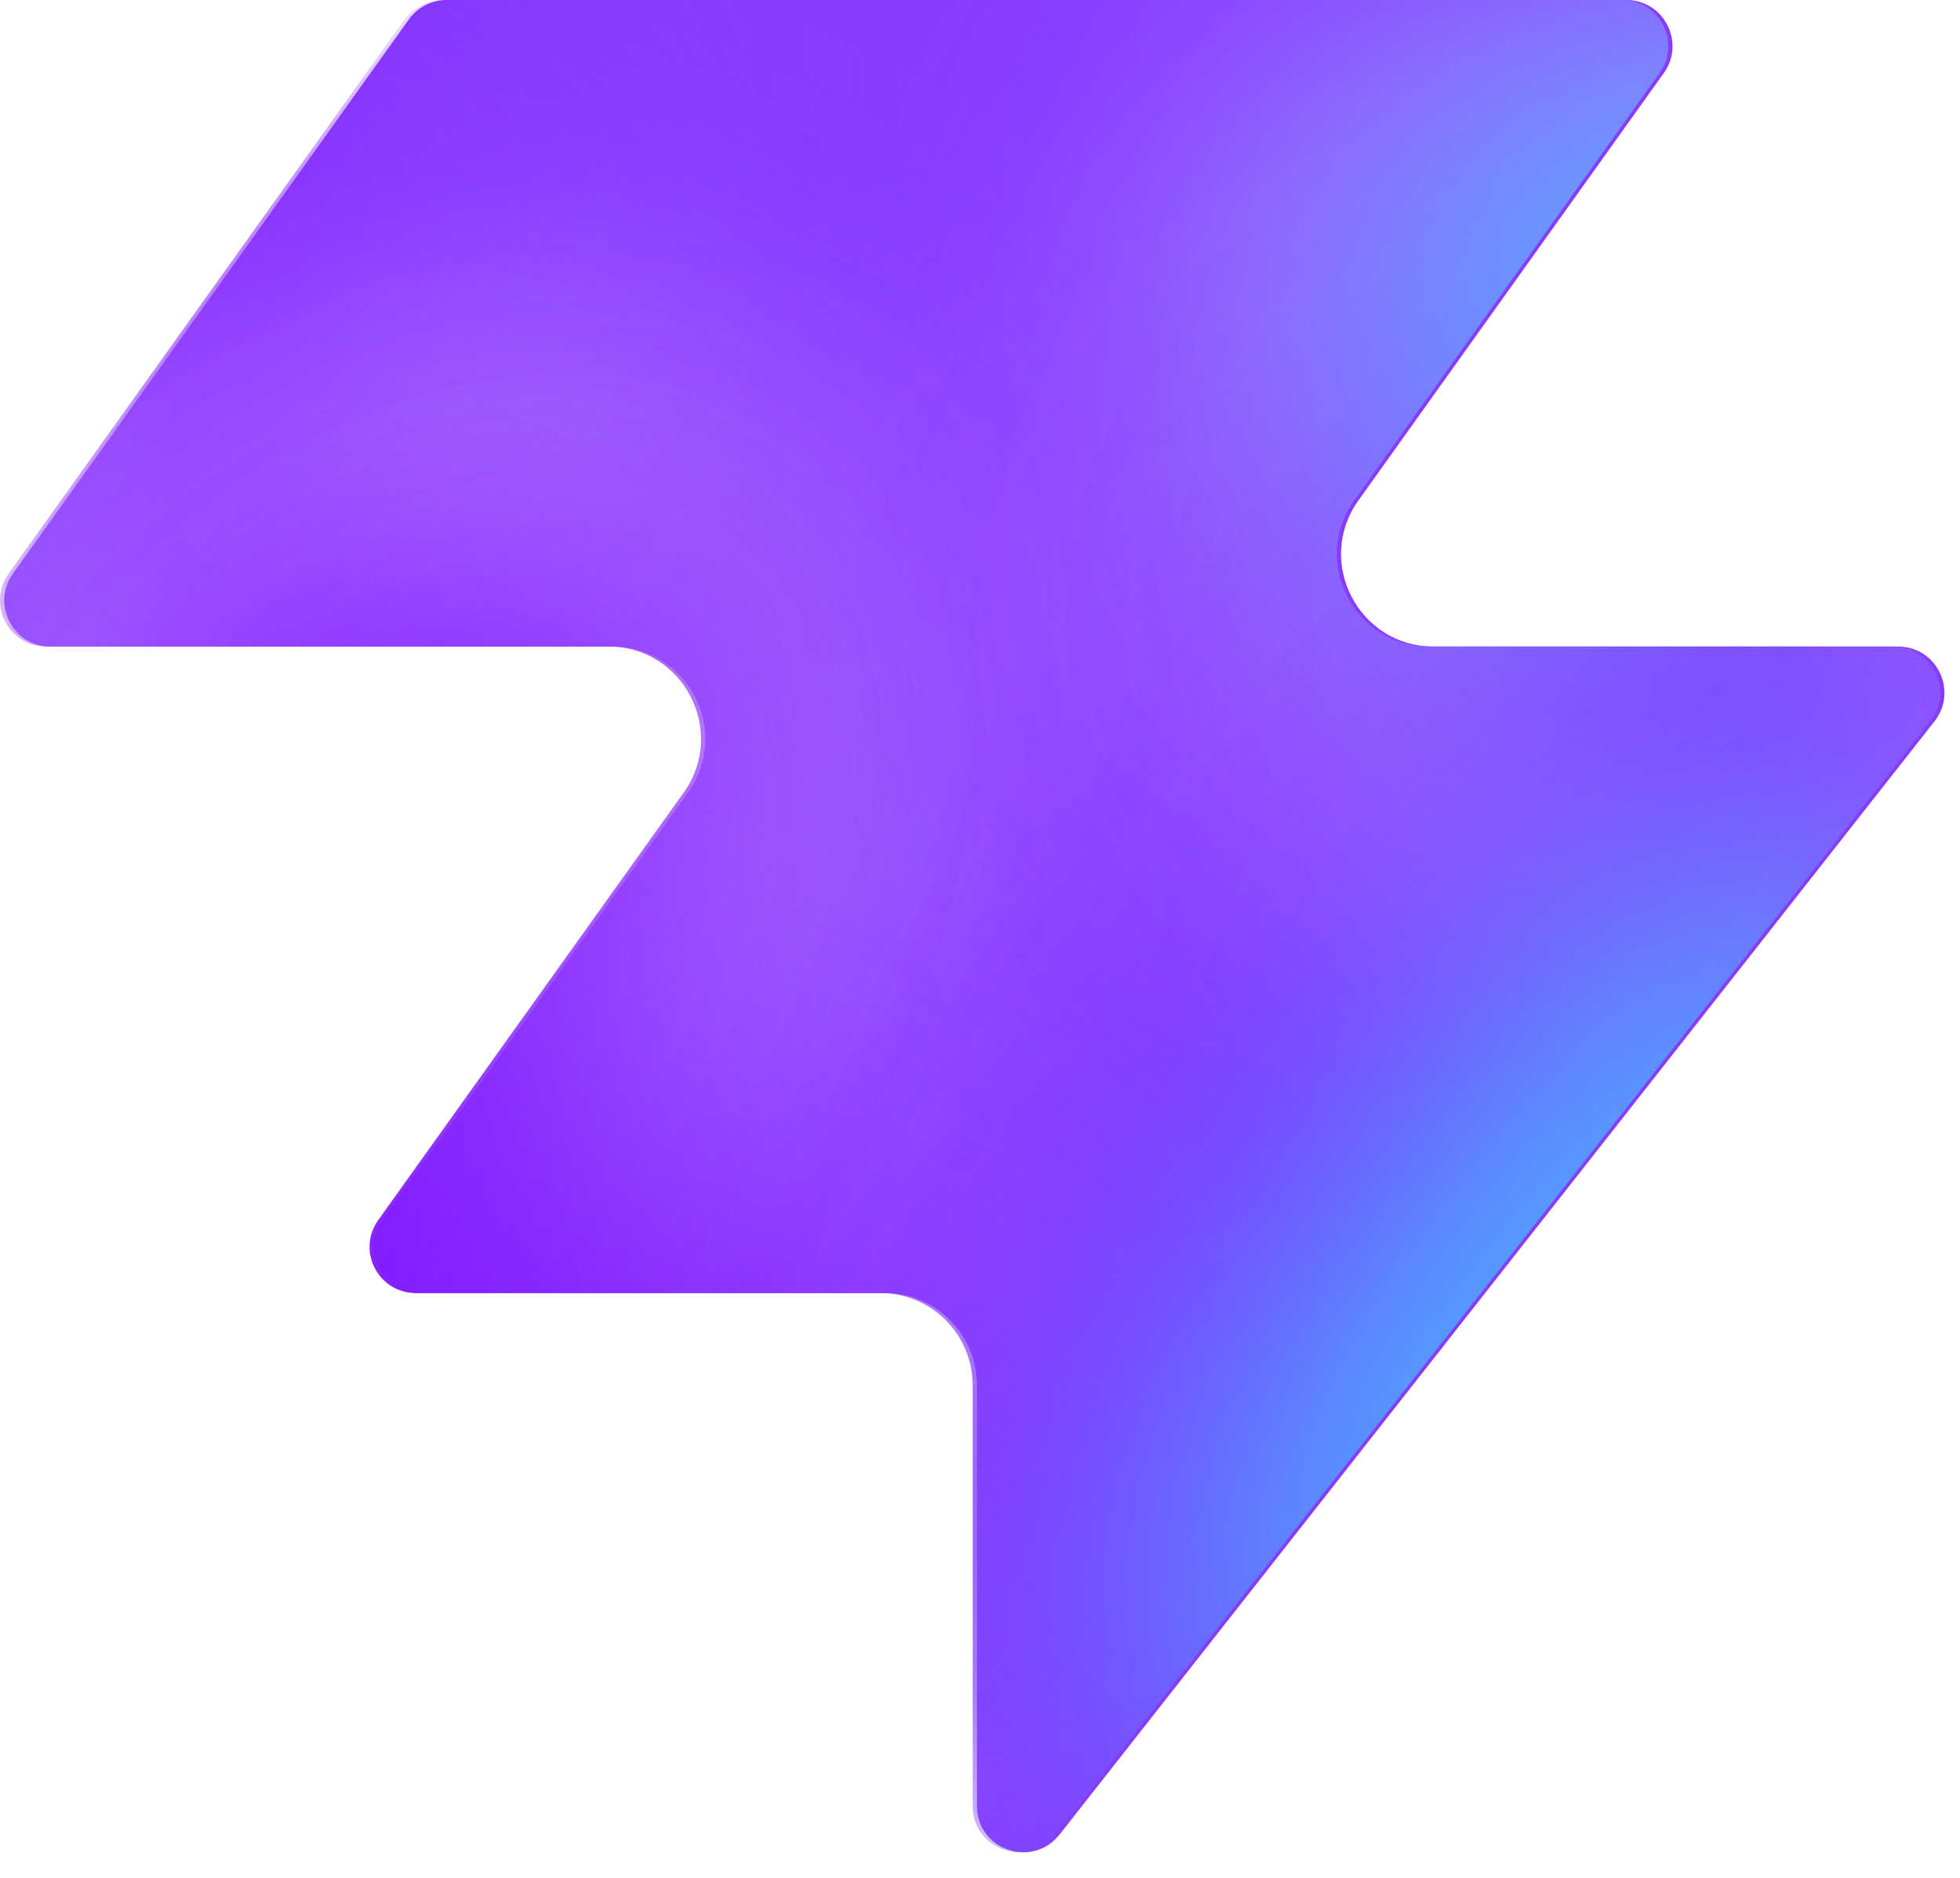
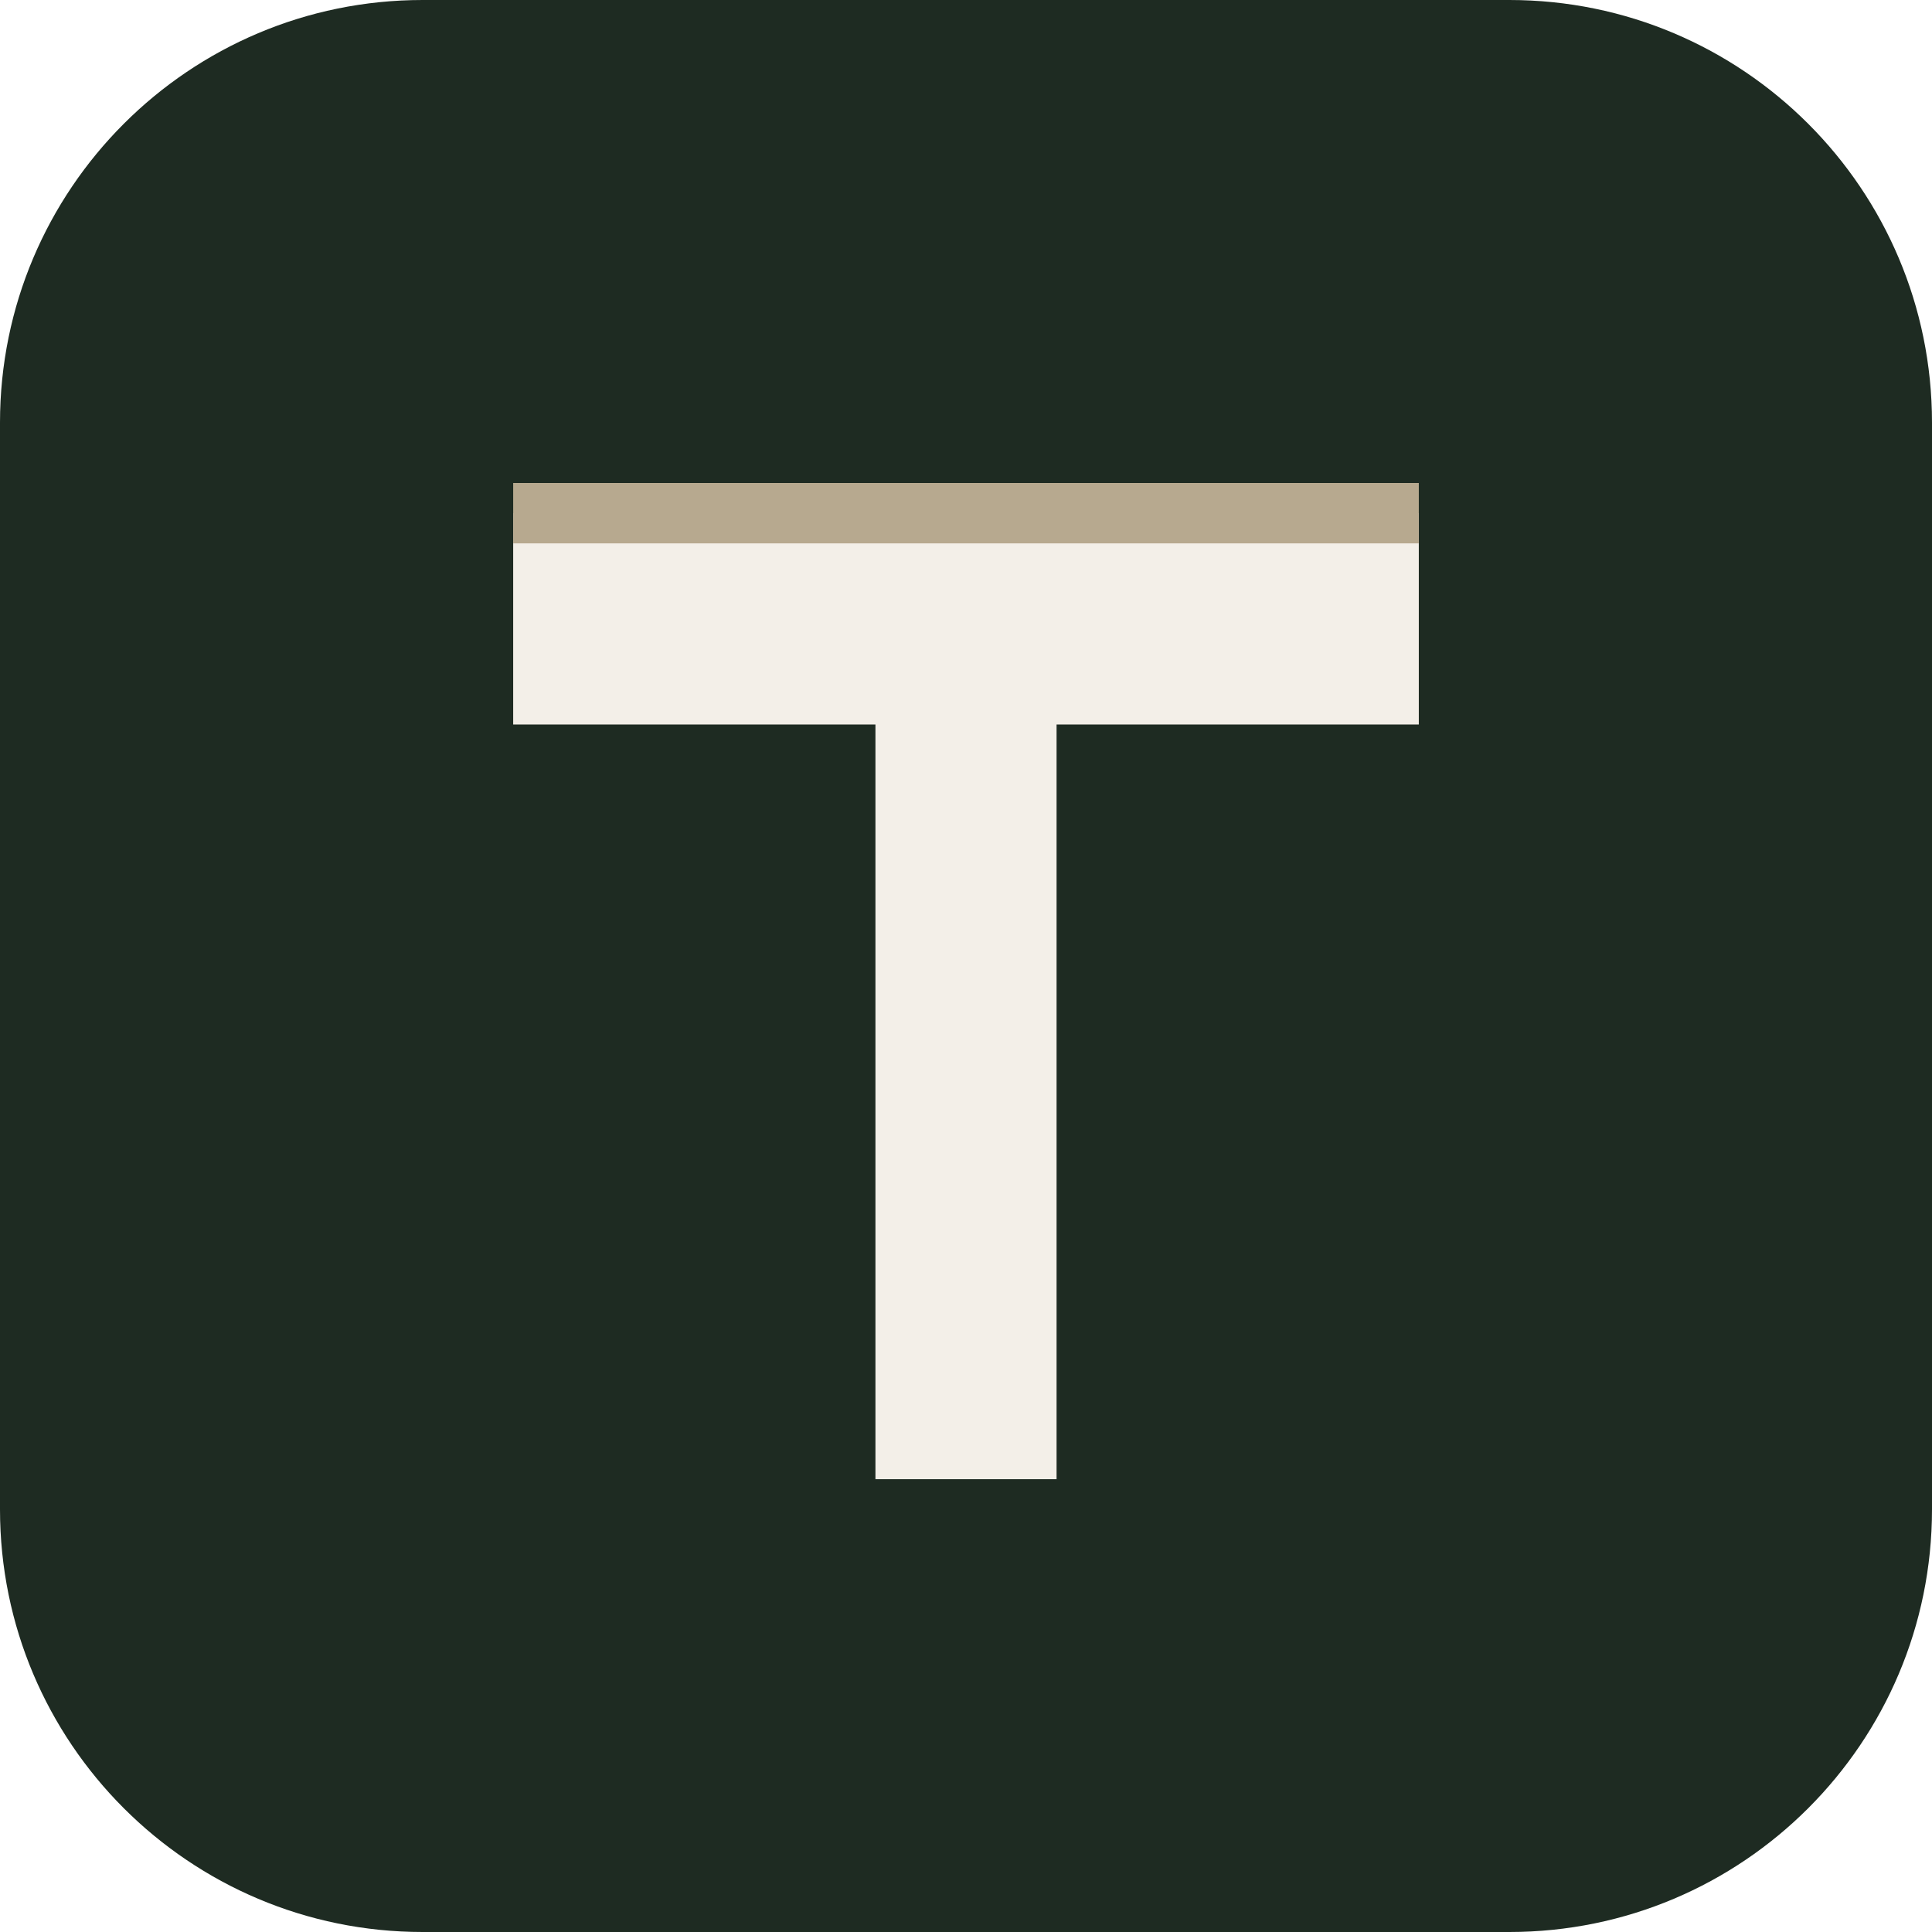
- <svg xmlns="http://www.w3.org/2000/svg" width="48" height="46" fill="none" viewBox="0 0 48 46">
-   <path fill="#863bff" d="M25.946 44.938c-.664.845-2.021.375-2.021-.698V33.937a2.26 2.26 0 0 0-2.262-2.262H10.287c-.92 0-1.456-1.04-.92-1.788l7.48-10.471c1.07-1.497 0-3.578-1.842-3.578H1.237c-.92 0-1.456-1.04-.92-1.788L10.013.474c.214-.297.556-.474.92-.474h28.894c.92 0 1.456 1.04.92 1.788l-7.48 10.471c-1.07 1.498 0 3.579 1.842 3.579h11.377c.943 0 1.473 1.088.89 1.83L25.947 44.94z" style="fill:#863bff;fill:color(display-p3 .525 .23 1);fill-opacity:1" />
-   <mask id="a" width="48" height="46" x="0" y="0" maskUnits="userSpaceOnUse" style="mask-type:alpha">
-     <path fill="#000" d="M25.842 44.938c-.664.844-2.021.375-2.021-.698V33.937a2.26 2.26 0 0 0-2.262-2.262H10.183c-.92 0-1.456-1.04-.92-1.788l7.48-10.471c1.07-1.498 0-3.579-1.842-3.579H1.133c-.92 0-1.456-1.04-.92-1.787L9.91.473c.214-.297.556-.474.92-.474h28.894c.92 0 1.456 1.04.92 1.788l-7.48 10.471c-1.07 1.498 0 3.578 1.842 3.578h11.377c.943 0 1.473 1.088.89 1.832L25.843 44.94z" style="fill:#000;fill-opacity:1" />
-   </mask>
-   <g mask="url(#a)">
-     <g filter="url(#b)">
-       <ellipse cx="5.508" cy="14.704" fill="#ede6ff" rx="5.508" ry="14.704" style="fill:#ede6ff;fill:color(display-p3 .927 .903 1);fill-opacity:1" transform="matrix(.00324 1 1 -.00324 -4.47 31.516)" />
-     </g>
-     <g filter="url(#c)">
-       <ellipse cx="10.399" cy="29.851" fill="#ede6ff" rx="10.399" ry="29.851" style="fill:#ede6ff;fill:color(display-p3 .927 .903 1);fill-opacity:1" transform="matrix(.00324 1 1 -.00324 -39.328 7.883)" />
-     </g>
-     <g filter="url(#d)">
-       <ellipse cx="5.508" cy="30.487" fill="#7e14ff" rx="5.508" ry="30.487" style="fill:#7e14ff;fill:color(display-p3 .492 .077 1);fill-opacity:1" transform="rotate(89.814 -25.913 -14.639)scale(1 -1)" />
-     </g>
-     <g filter="url(#e)">
-       <ellipse cx="5.508" cy="30.599" fill="#7e14ff" rx="5.508" ry="30.599" style="fill:#7e14ff;fill:color(display-p3 .492 .077 1);fill-opacity:1" transform="rotate(89.814 -32.644 -3.334)scale(1 -1)" />
-     </g>
-     <g filter="url(#f)">
-       <ellipse cx="5.508" cy="30.599" fill="#7e14ff" rx="5.508" ry="30.599" style="fill:#7e14ff;fill:color(display-p3 .492 .077 1);fill-opacity:1" transform="matrix(.00324 1 1 -.00324 -34.34 30.47)" />
-     </g>
-     <g filter="url(#g)">
-       <ellipse cx="14.072" cy="22.078" fill="#ede6ff" rx="14.072" ry="22.078" style="fill:#ede6ff;fill:color(display-p3 .927 .903 1);fill-opacity:1" transform="rotate(93.35 24.506 48.493)scale(-1 1)" />
-     </g>
-     <g filter="url(#h)">
-       <ellipse cx="3.47" cy="21.501" fill="#7e14ff" rx="3.47" ry="21.501" style="fill:#7e14ff;fill:color(display-p3 .492 .077 1);fill-opacity:1" transform="rotate(89.009 28.708 47.59)scale(-1 1)" />
-     </g>
-     <g filter="url(#i)">
-       <ellipse cx="3.47" cy="21.501" fill="#7e14ff" rx="3.47" ry="21.501" style="fill:#7e14ff;fill:color(display-p3 .492 .077 1);fill-opacity:1" transform="rotate(89.009 28.708 47.59)scale(-1 1)" />
-     </g>
-     <g filter="url(#j)">
-       <ellipse cx=".387" cy="8.972" fill="#7e14ff" rx="4.407" ry="29.108" style="fill:#7e14ff;fill:color(display-p3 .492 .077 1);fill-opacity:1" transform="rotate(39.51 .387 8.972)" />
-     </g>
-     <g filter="url(#k)">
-       <ellipse cx="47.523" cy="-6.092" fill="#7e14ff" rx="4.407" ry="29.108" style="fill:#7e14ff;fill:color(display-p3 .492 .077 1);fill-opacity:1" transform="rotate(37.892 47.523 -6.092)" />
-     </g>
-     <g filter="url(#l)">
-       <ellipse cx="41.412" cy="6.333" fill="#47bfff" rx="5.971" ry="9.665" style="fill:#47bfff;fill:color(display-p3 .28 .748 1);fill-opacity:1" transform="rotate(37.892 41.412 6.333)" />
-     </g>
-     <g filter="url(#m)">
-       <ellipse cx="-1.879" cy="38.332" fill="#7e14ff" rx="4.407" ry="29.108" style="fill:#7e14ff;fill:color(display-p3 .492 .077 1);fill-opacity:1" transform="rotate(37.892 -1.88 38.332)" />
-     </g>
-     <g filter="url(#n)">
-       <ellipse cx="-1.879" cy="38.332" fill="#7e14ff" rx="4.407" ry="29.108" style="fill:#7e14ff;fill:color(display-p3 .492 .077 1);fill-opacity:1" transform="rotate(37.892 -1.88 38.332)" />
-     </g>
-     <g filter="url(#o)">
-       <ellipse cx="35.651" cy="29.907" fill="#7e14ff" rx="4.407" ry="29.108" style="fill:#7e14ff;fill:color(display-p3 .492 .077 1);fill-opacity:1" transform="rotate(37.892 35.651 29.907)" />
-     </g>
-     <g filter="url(#p)">
-       <ellipse cx="38.418" cy="32.4" fill="#47bfff" rx="5.971" ry="15.297" style="fill:#47bfff;fill:color(display-p3 .28 .748 1);fill-opacity:1" transform="rotate(37.892 38.418 32.4)" />
-     </g>
-   </g>
-   <defs>
-     <filter id="b" width="60.045" height="41.654" x="-19.77" y="16.149" color-interpolation-filters="sRGB" filterUnits="userSpaceOnUse">
-       <feFlood flood-opacity="0" result="BackgroundImageFix" />
-       <feBlend in="SourceGraphic" in2="BackgroundImageFix" result="shape" />
-       <feGaussianBlur result="effect1_foregroundBlur_2002_17158" stdDeviation="7.659" />
-     </filter>
-     <filter id="c" width="90.34" height="51.437" x="-54.613" y="-7.533" color-interpolation-filters="sRGB" filterUnits="userSpaceOnUse">
-       <feFlood flood-opacity="0" result="BackgroundImageFix" />
-       <feBlend in="SourceGraphic" in2="BackgroundImageFix" result="shape" />
-       <feGaussianBlur result="effect1_foregroundBlur_2002_17158" stdDeviation="7.659" />
-     </filter>
-     <filter id="d" width="79.355" height="29.4" x="-49.64" y="2.03" color-interpolation-filters="sRGB" filterUnits="userSpaceOnUse">
-       <feFlood flood-opacity="0" result="BackgroundImageFix" />
-       <feBlend in="SourceGraphic" in2="BackgroundImageFix" result="shape" />
-       <feGaussianBlur result="effect1_foregroundBlur_2002_17158" stdDeviation="4.596" />
-     </filter>
-     <filter id="e" width="79.579" height="29.4" x="-45.045" y="20.029" color-interpolation-filters="sRGB" filterUnits="userSpaceOnUse">
-       <feFlood flood-opacity="0" result="BackgroundImageFix" />
-       <feBlend in="SourceGraphic" in2="BackgroundImageFix" result="shape" />
-       <feGaussianBlur result="effect1_foregroundBlur_2002_17158" stdDeviation="4.596" />
-     </filter>
-     <filter id="f" width="79.579" height="29.4" x="-43.513" y="21.178" color-interpolation-filters="sRGB" filterUnits="userSpaceOnUse">
-       <feFlood flood-opacity="0" result="BackgroundImageFix" />
-       <feBlend in="SourceGraphic" in2="BackgroundImageFix" result="shape" />
-       <feGaussianBlur result="effect1_foregroundBlur_2002_17158" stdDeviation="4.596" />
-     </filter>
-     <filter id="g" width="74.749" height="58.852" x="15.756" y="-17.901" color-interpolation-filters="sRGB" filterUnits="userSpaceOnUse">
-       <feFlood flood-opacity="0" result="BackgroundImageFix" />
-       <feBlend in="SourceGraphic" in2="BackgroundImageFix" result="shape" />
-       <feGaussianBlur result="effect1_foregroundBlur_2002_17158" stdDeviation="7.659" />
-     </filter>
-     <filter id="h" width="61.377" height="25.362" x="23.548" y="2.284" color-interpolation-filters="sRGB" filterUnits="userSpaceOnUse">
-       <feFlood flood-opacity="0" result="BackgroundImageFix" />
-       <feBlend in="SourceGraphic" in2="BackgroundImageFix" result="shape" />
-       <feGaussianBlur result="effect1_foregroundBlur_2002_17158" stdDeviation="4.596" />
-     </filter>
-     <filter id="i" width="61.377" height="25.362" x="23.548" y="2.284" color-interpolation-filters="sRGB" filterUnits="userSpaceOnUse">
-       <feFlood flood-opacity="0" result="BackgroundImageFix" />
-       <feBlend in="SourceGraphic" in2="BackgroundImageFix" result="shape" />
-       <feGaussianBlur result="effect1_foregroundBlur_2002_17158" stdDeviation="4.596" />
-     </filter>
-     <filter id="j" width="56.045" height="63.649" x="-27.636" y="-22.853" color-interpolation-filters="sRGB" filterUnits="userSpaceOnUse">
-       <feFlood flood-opacity="0" result="BackgroundImageFix" />
-       <feBlend in="SourceGraphic" in2="BackgroundImageFix" result="shape" />
-       <feGaussianBlur result="effect1_foregroundBlur_2002_17158" stdDeviation="4.596" />
-     </filter>
-     <filter id="k" width="54.814" height="64.646" x="20.116" y="-38.415" color-interpolation-filters="sRGB" filterUnits="userSpaceOnUse">
-       <feFlood flood-opacity="0" result="BackgroundImageFix" />
-       <feBlend in="SourceGraphic" in2="BackgroundImageFix" result="shape" />
-       <feGaussianBlur result="effect1_foregroundBlur_2002_17158" stdDeviation="4.596" />
-     </filter>
-     <filter id="l" width="33.541" height="35.313" x="24.641" y="-11.323" color-interpolation-filters="sRGB" filterUnits="userSpaceOnUse">
-       <feFlood flood-opacity="0" result="BackgroundImageFix" />
-       <feBlend in="SourceGraphic" in2="BackgroundImageFix" result="shape" />
-       <feGaussianBlur result="effect1_foregroundBlur_2002_17158" stdDeviation="4.596" />
-     </filter>
-     <filter id="m" width="54.814" height="64.646" x="-29.286" y="6.009" color-interpolation-filters="sRGB" filterUnits="userSpaceOnUse">
-       <feFlood flood-opacity="0" result="BackgroundImageFix" />
-       <feBlend in="SourceGraphic" in2="BackgroundImageFix" result="shape" />
-       <feGaussianBlur result="effect1_foregroundBlur_2002_17158" stdDeviation="4.596" />
-     </filter>
-     <filter id="n" width="54.814" height="64.646" x="-29.286" y="6.009" color-interpolation-filters="sRGB" filterUnits="userSpaceOnUse">
-       <feFlood flood-opacity="0" result="BackgroundImageFix" />
-       <feBlend in="SourceGraphic" in2="BackgroundImageFix" result="shape" />
-       <feGaussianBlur result="effect1_foregroundBlur_2002_17158" stdDeviation="4.596" />
-     </filter>
-     <filter id="o" width="54.814" height="64.646" x="8.244" y="-2.416" color-interpolation-filters="sRGB" filterUnits="userSpaceOnUse">
-       <feFlood flood-opacity="0" result="BackgroundImageFix" />
-       <feBlend in="SourceGraphic" in2="BackgroundImageFix" result="shape" />
-       <feGaussianBlur result="effect1_foregroundBlur_2002_17158" stdDeviation="4.596" />
-     </filter>
-     <filter id="p" width="39.409" height="43.623" x="18.713" y="10.588" color-interpolation-filters="sRGB" filterUnits="userSpaceOnUse">
-       <feFlood flood-opacity="0" result="BackgroundImageFix" />
-       <feBlend in="SourceGraphic" in2="BackgroundImageFix" result="shape" />
-       <feGaussianBlur result="effect1_foregroundBlur_2002_17158" stdDeviation="4.596" />
-     </filter>
-   </defs>
+ <svg xmlns="http://www.w3.org/2000/svg" viewBox="0 0 64 64">
+   <rect width="64" height="64" rx="14" fill="#1E2B22" />
+   <path d="M17 17h30v7H35v25h-6V24H17z" fill="#F3EFE8" />
+   <path d="M17 17h30" stroke="#B7A98F" stroke-width="2" />
</svg>
